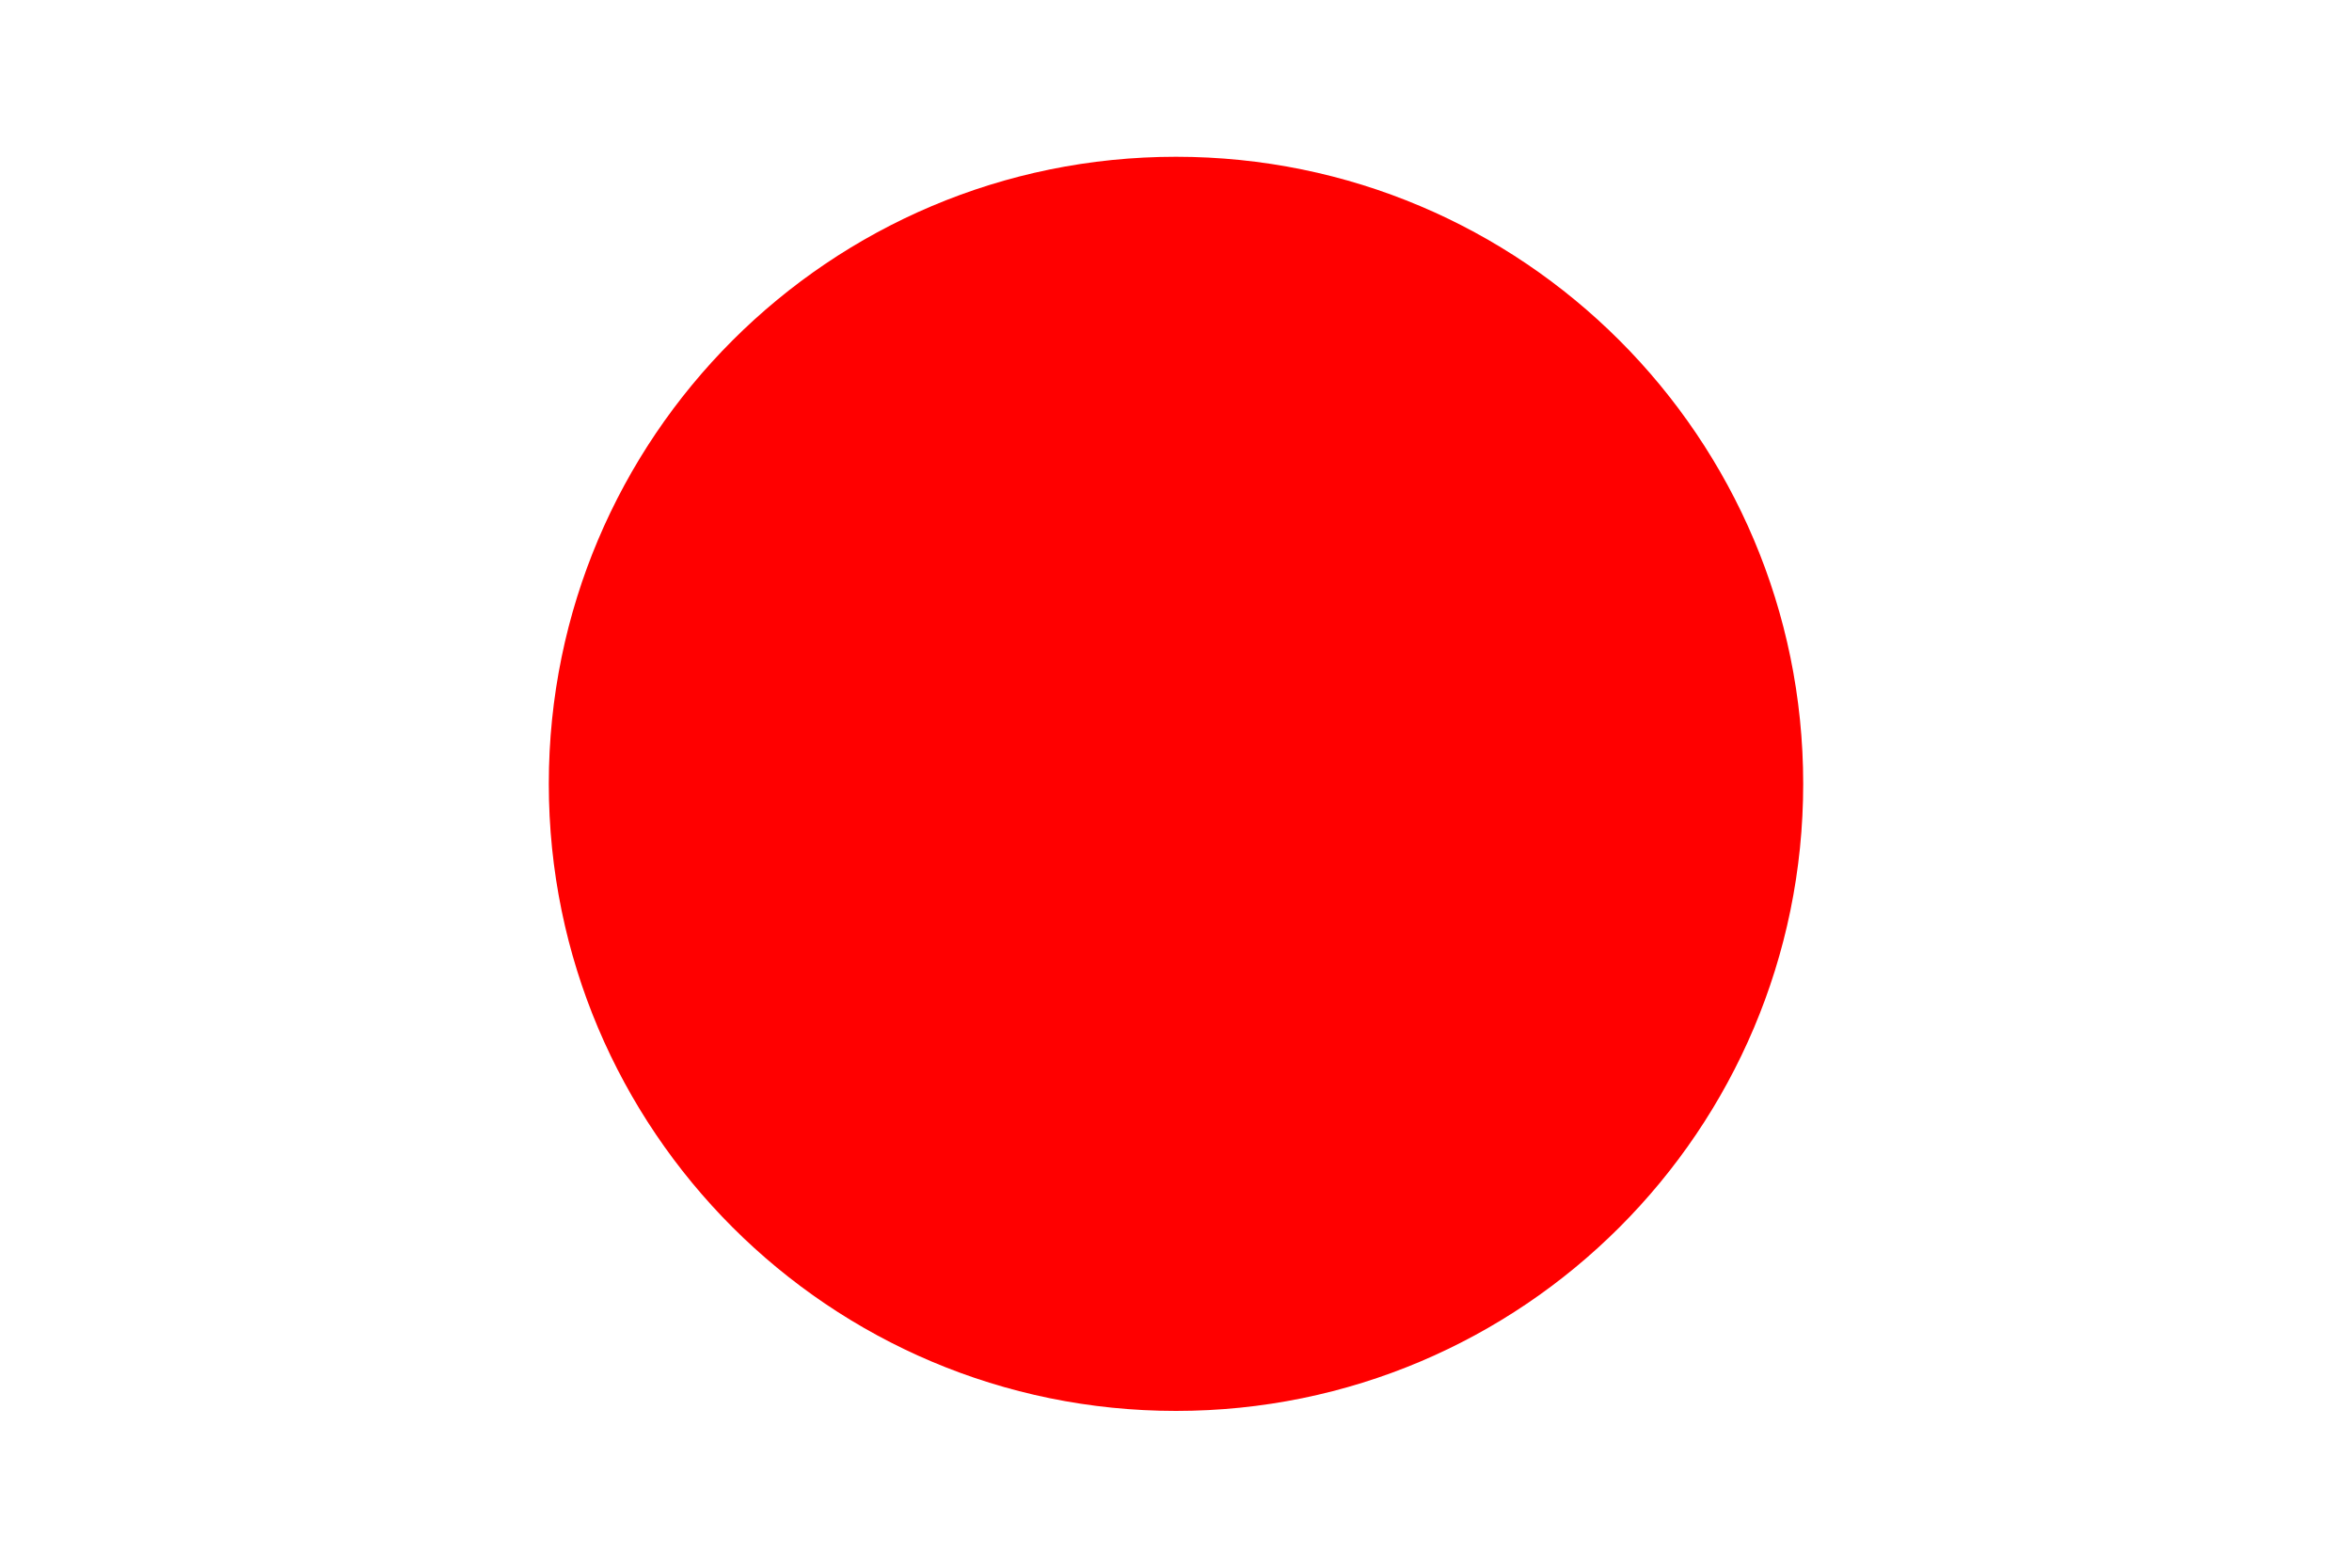
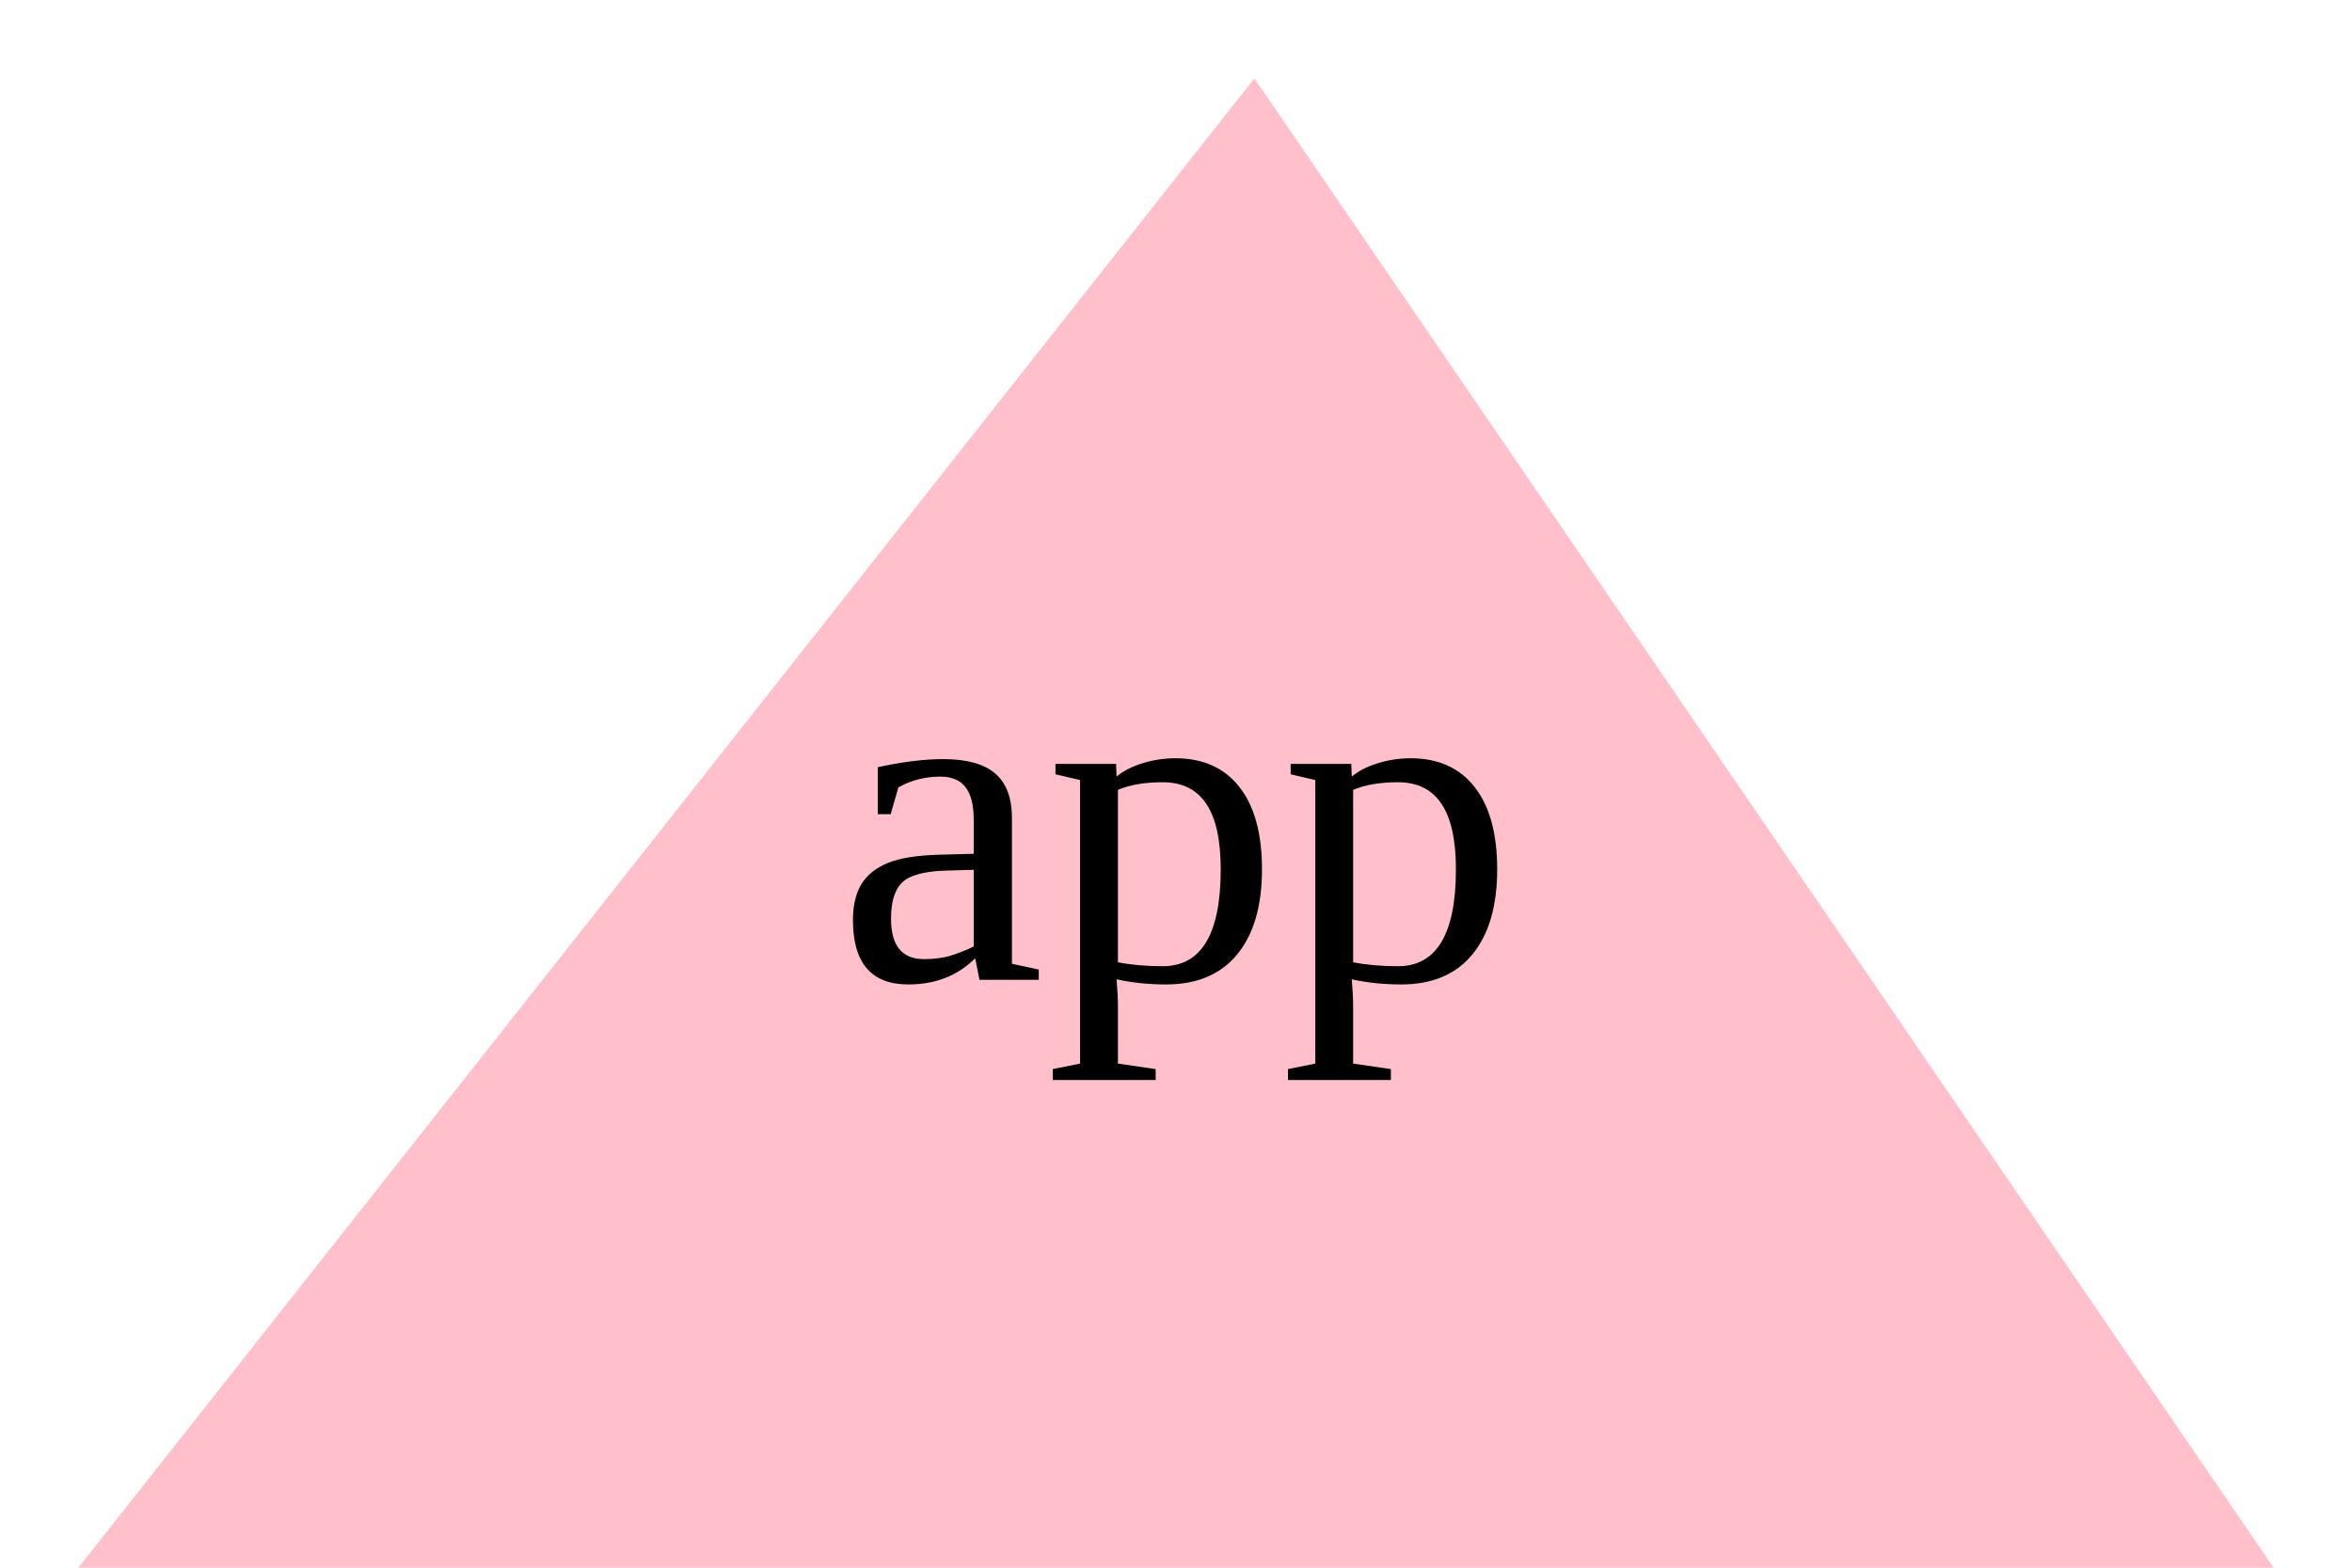
<svg xmlns="http://www.w3.org/2000/svg" version="1.1" width="300" height="200">
-   <text x="150" y="125" font-size="60" text-anchor="middle" fill="undefined">red</text>
-   <circle cx="150" cy="100" r="80" fill="red" />
+   <polygon points="160,10 290,200 10,200" fill="pink" />
+   <text x="150" y="125" font-size="60" text-anchor="middle" fill="black">app </text>
</svg>
